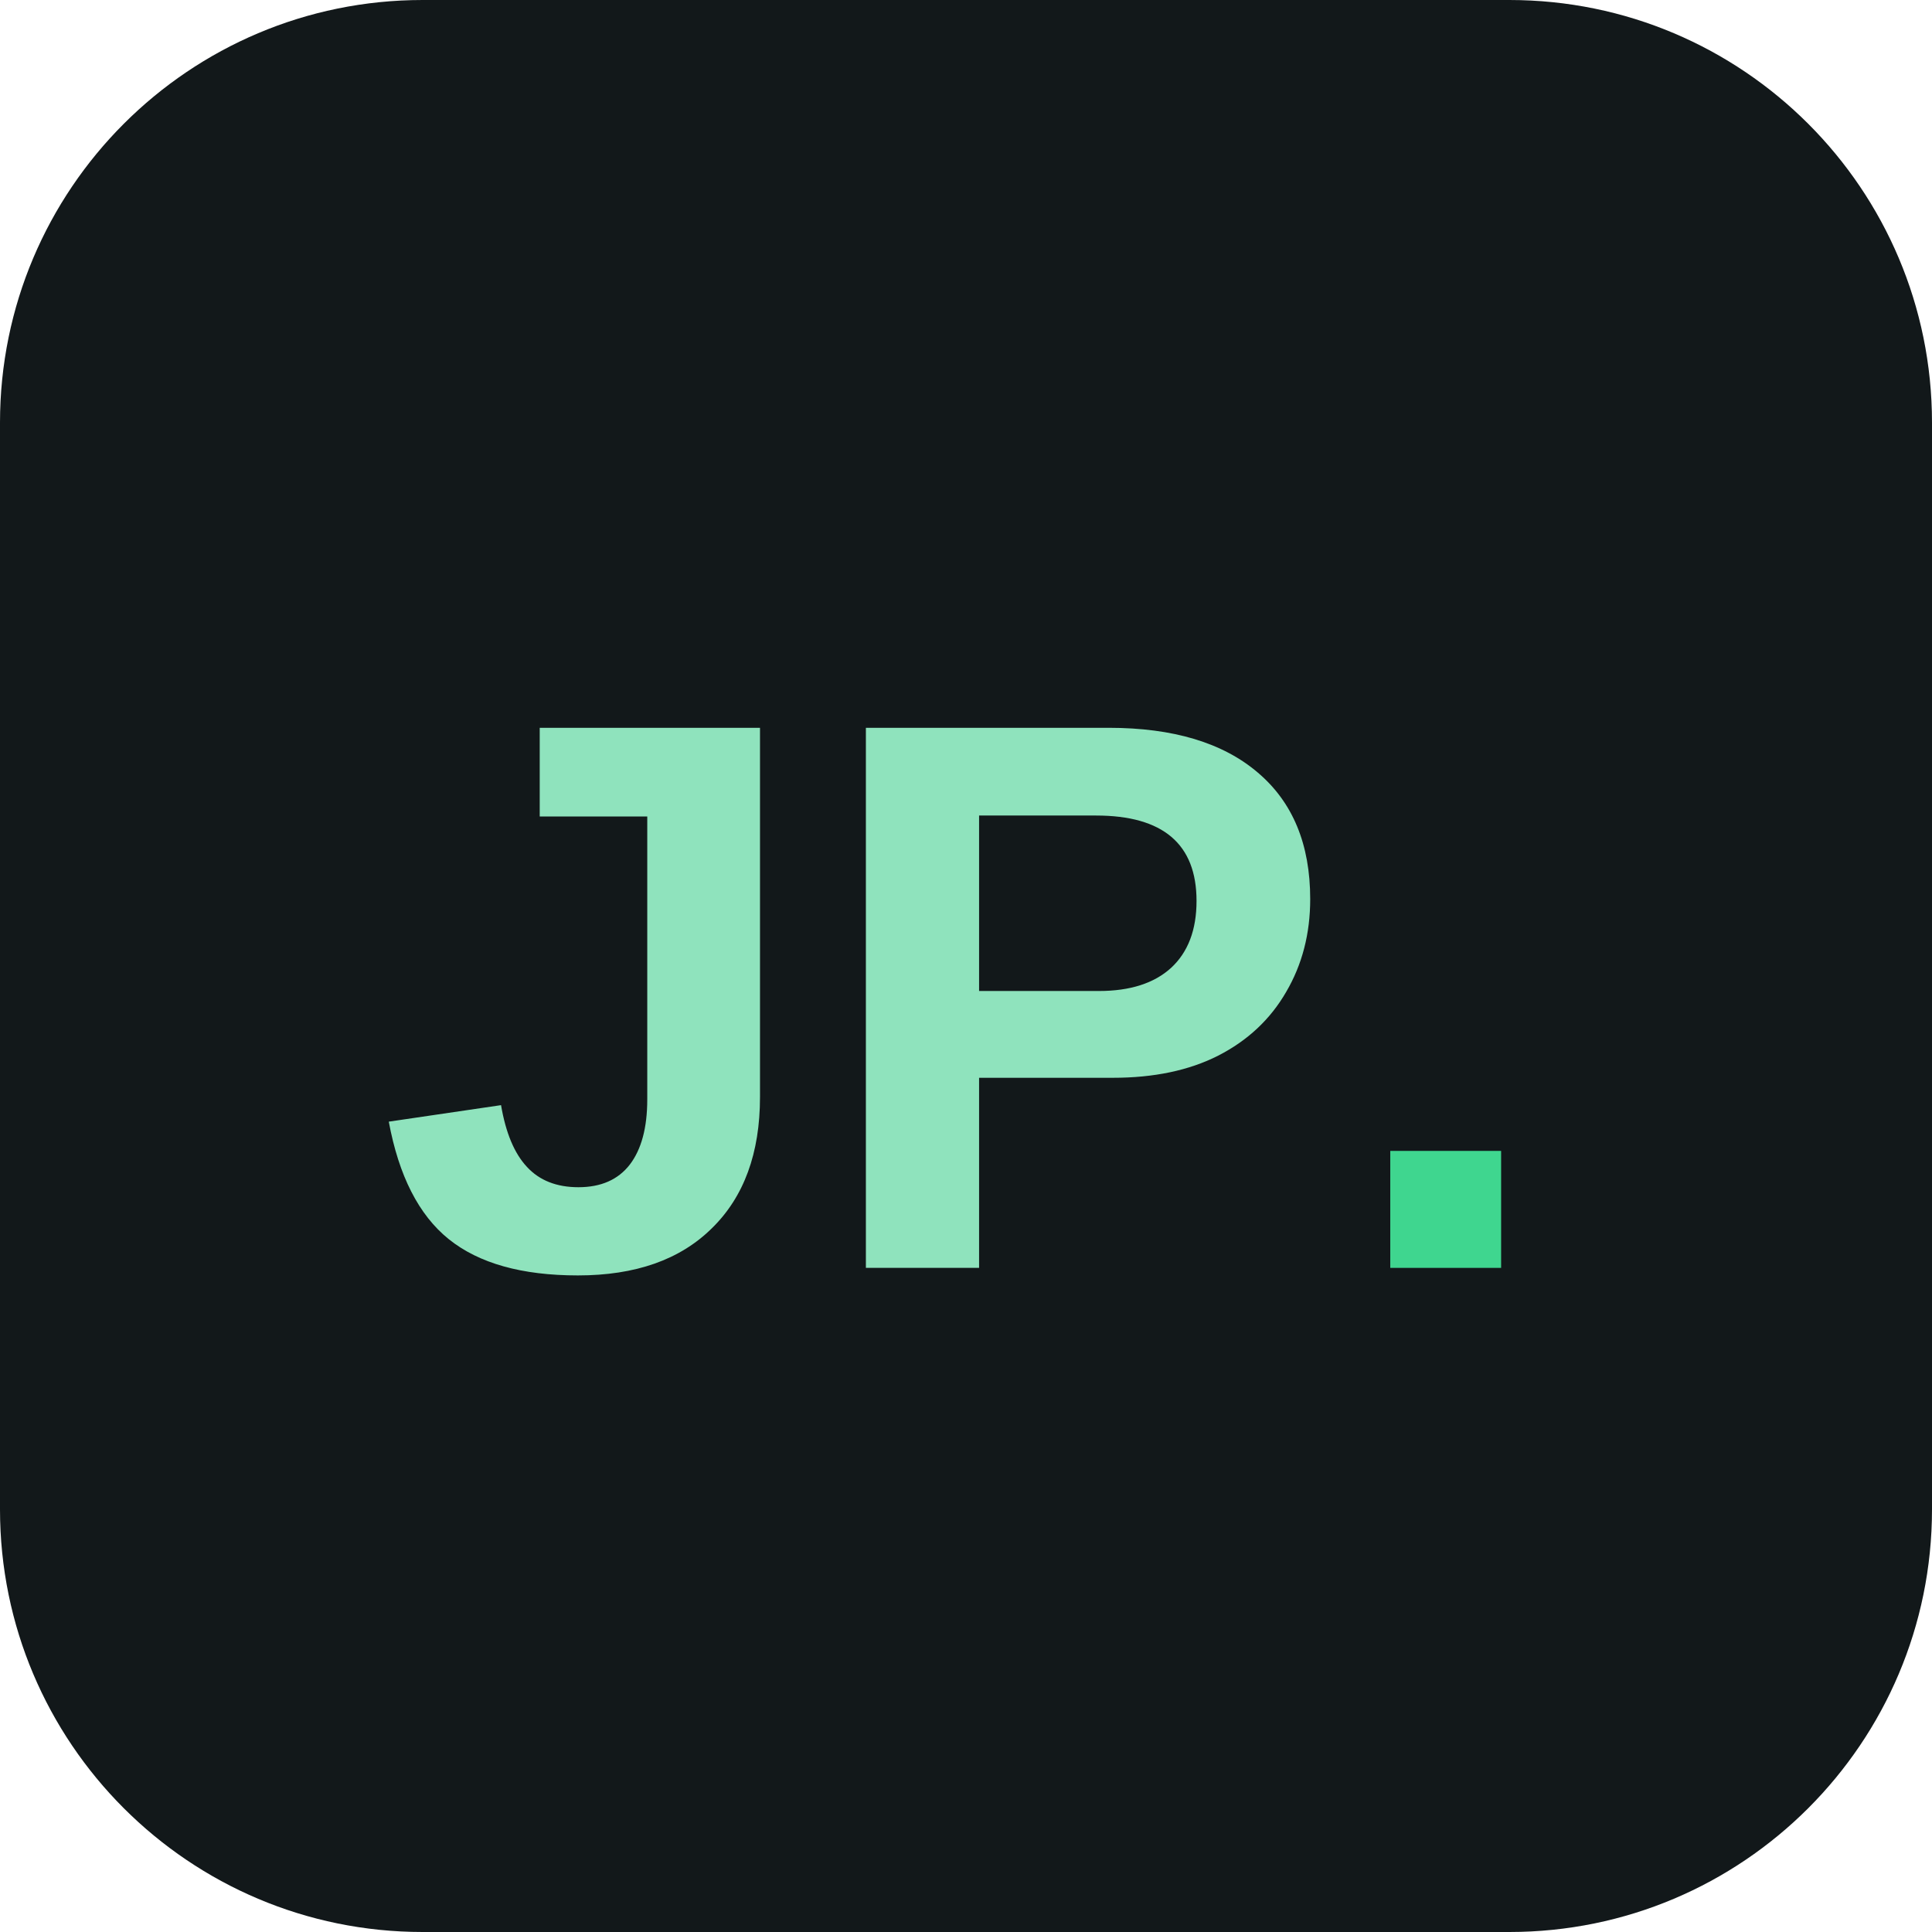
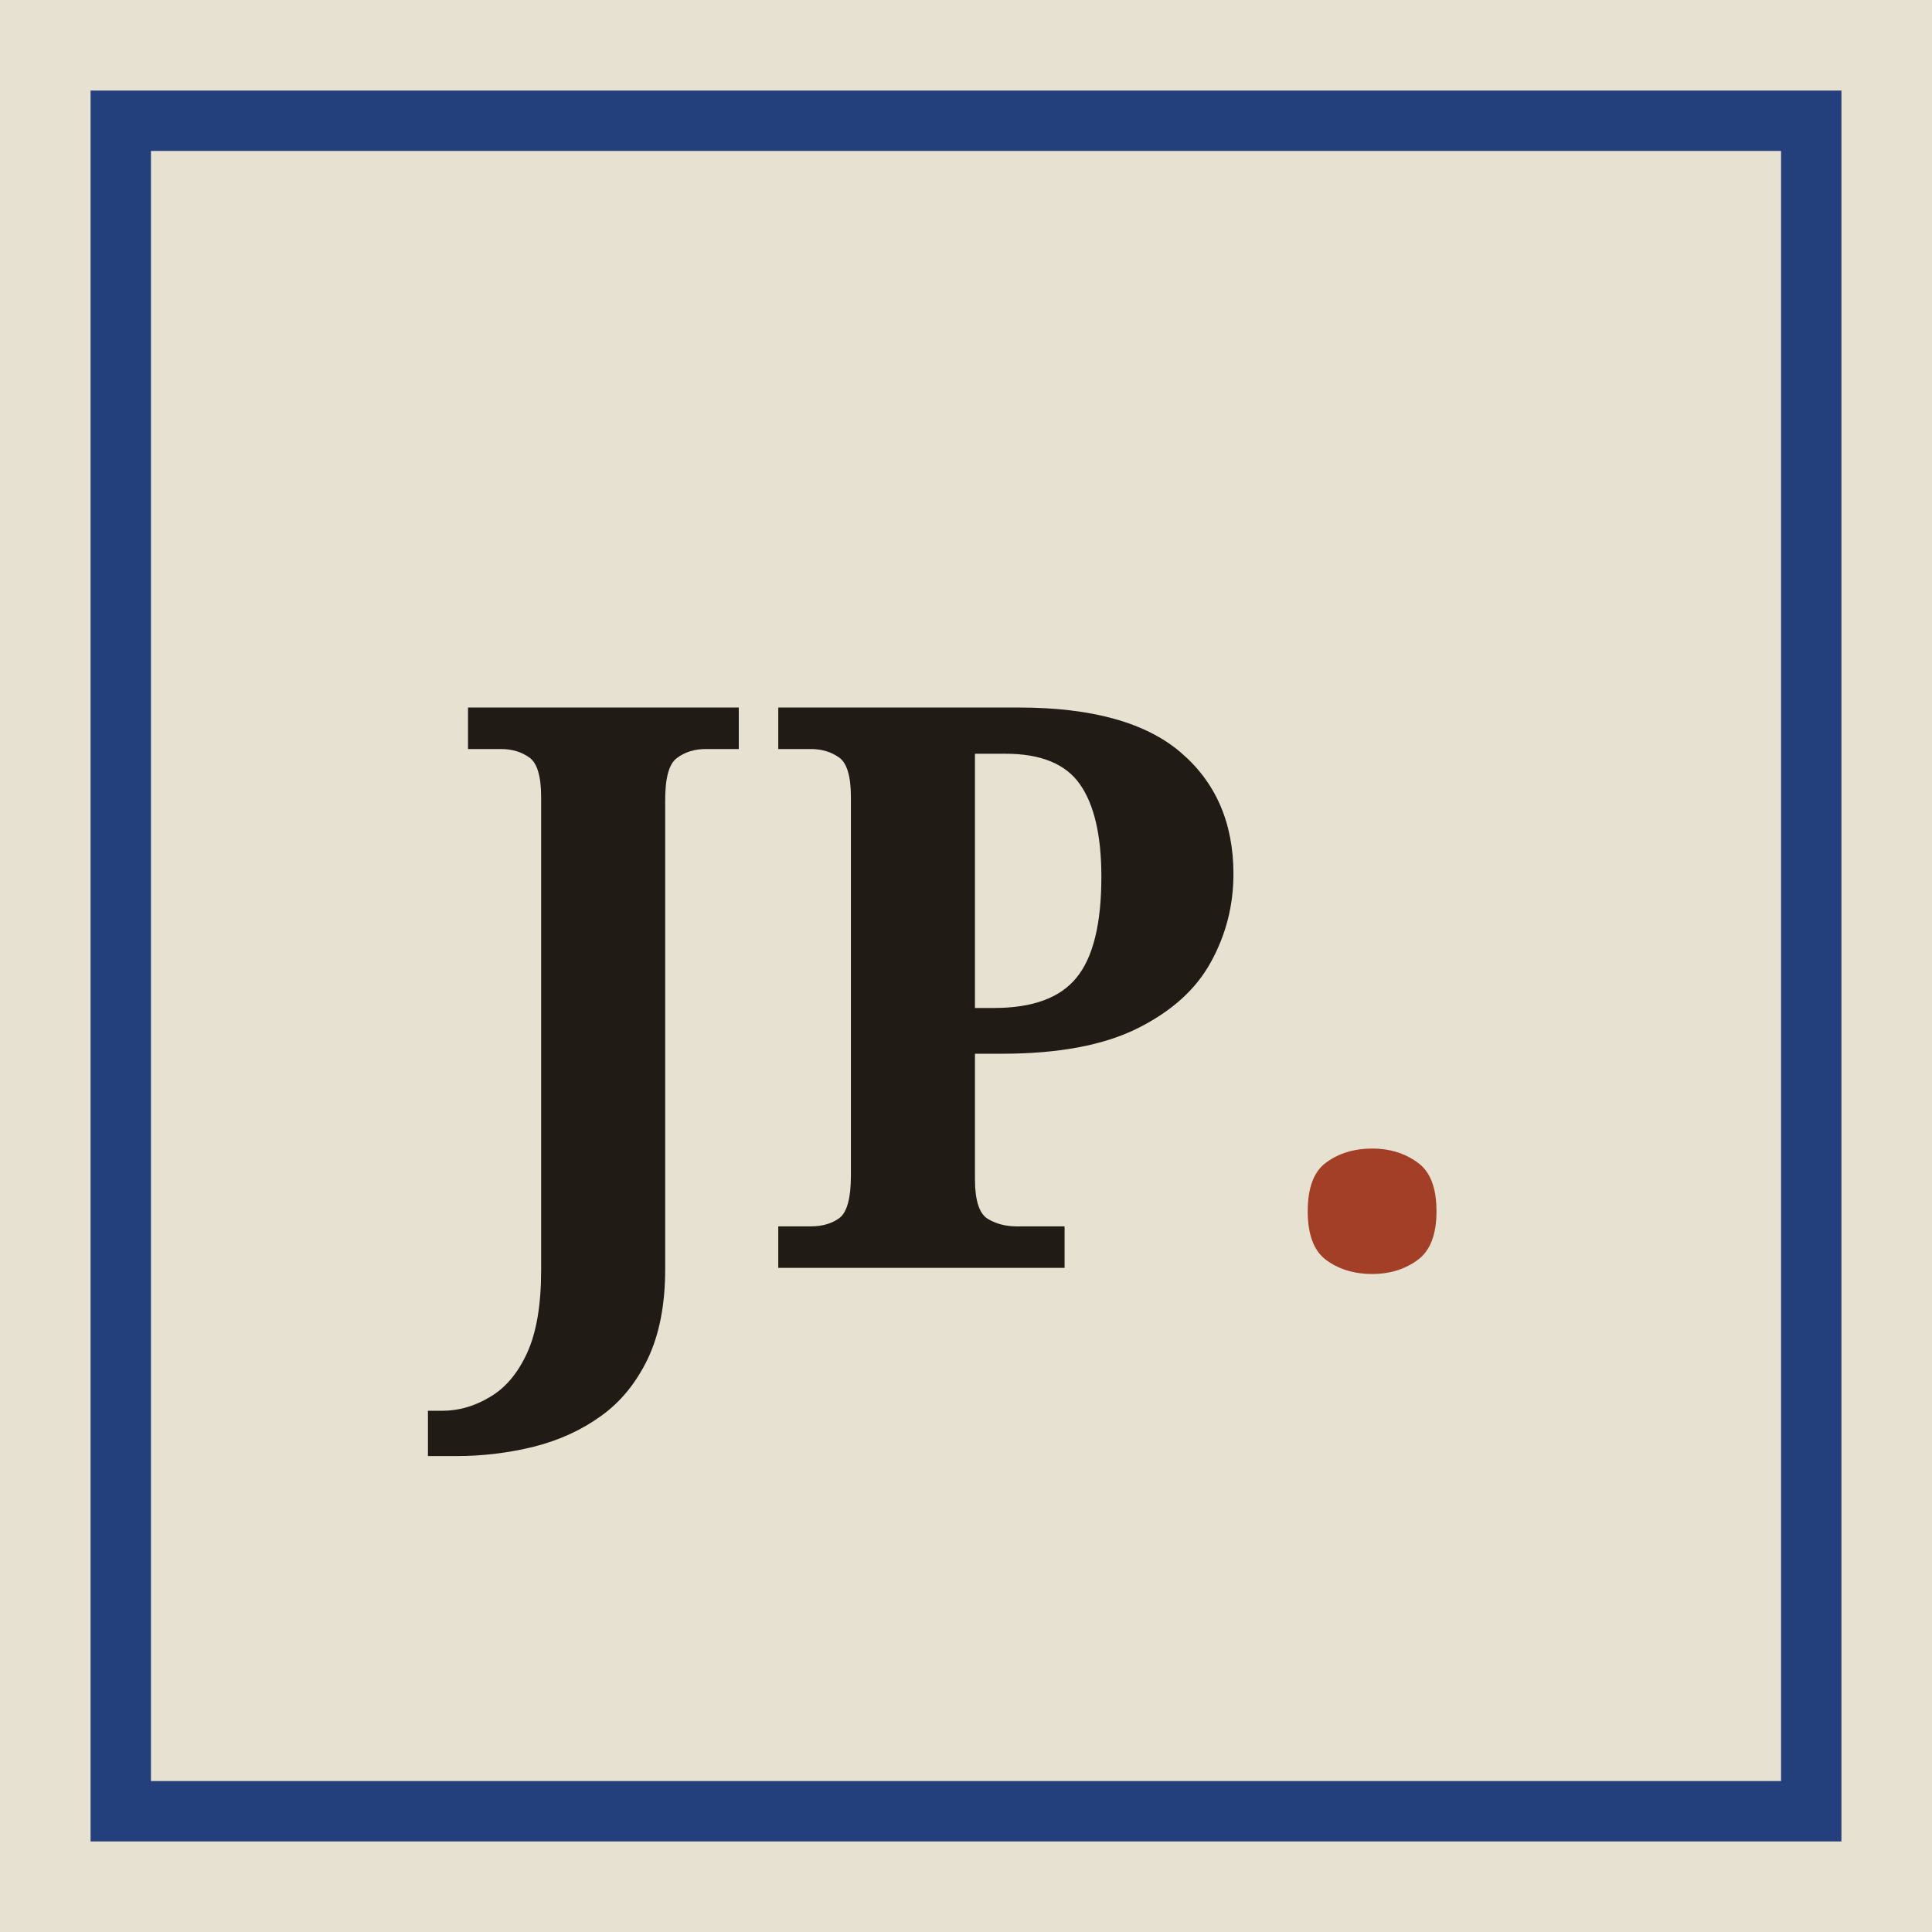
<svg xmlns="http://www.w3.org/2000/svg" viewBox="0 0 64 64">
-   <rect width="64" height="64" rx="14" fill="#12181a" />
-   <text x="32" y="42" font-family="Arial, sans-serif" font-size="26" font-weight="800" text-anchor="middle" fill="#8fe3bd">JP<tspan fill="#3fd68f">.</tspan>
+   <rect width="64" height="64" fill="#E7E1D2" />
+   <rect x="4" y="4" width="56" height="56" fill="none" stroke="#23407D" stroke-width="2" />
+   <text x="32" y="42" font-family="Georgia, serif" font-size="26" font-weight="700" text-anchor="middle" fill="#201C15">JP<tspan fill="#A23F26">.</tspan>
  </text>
</svg>
